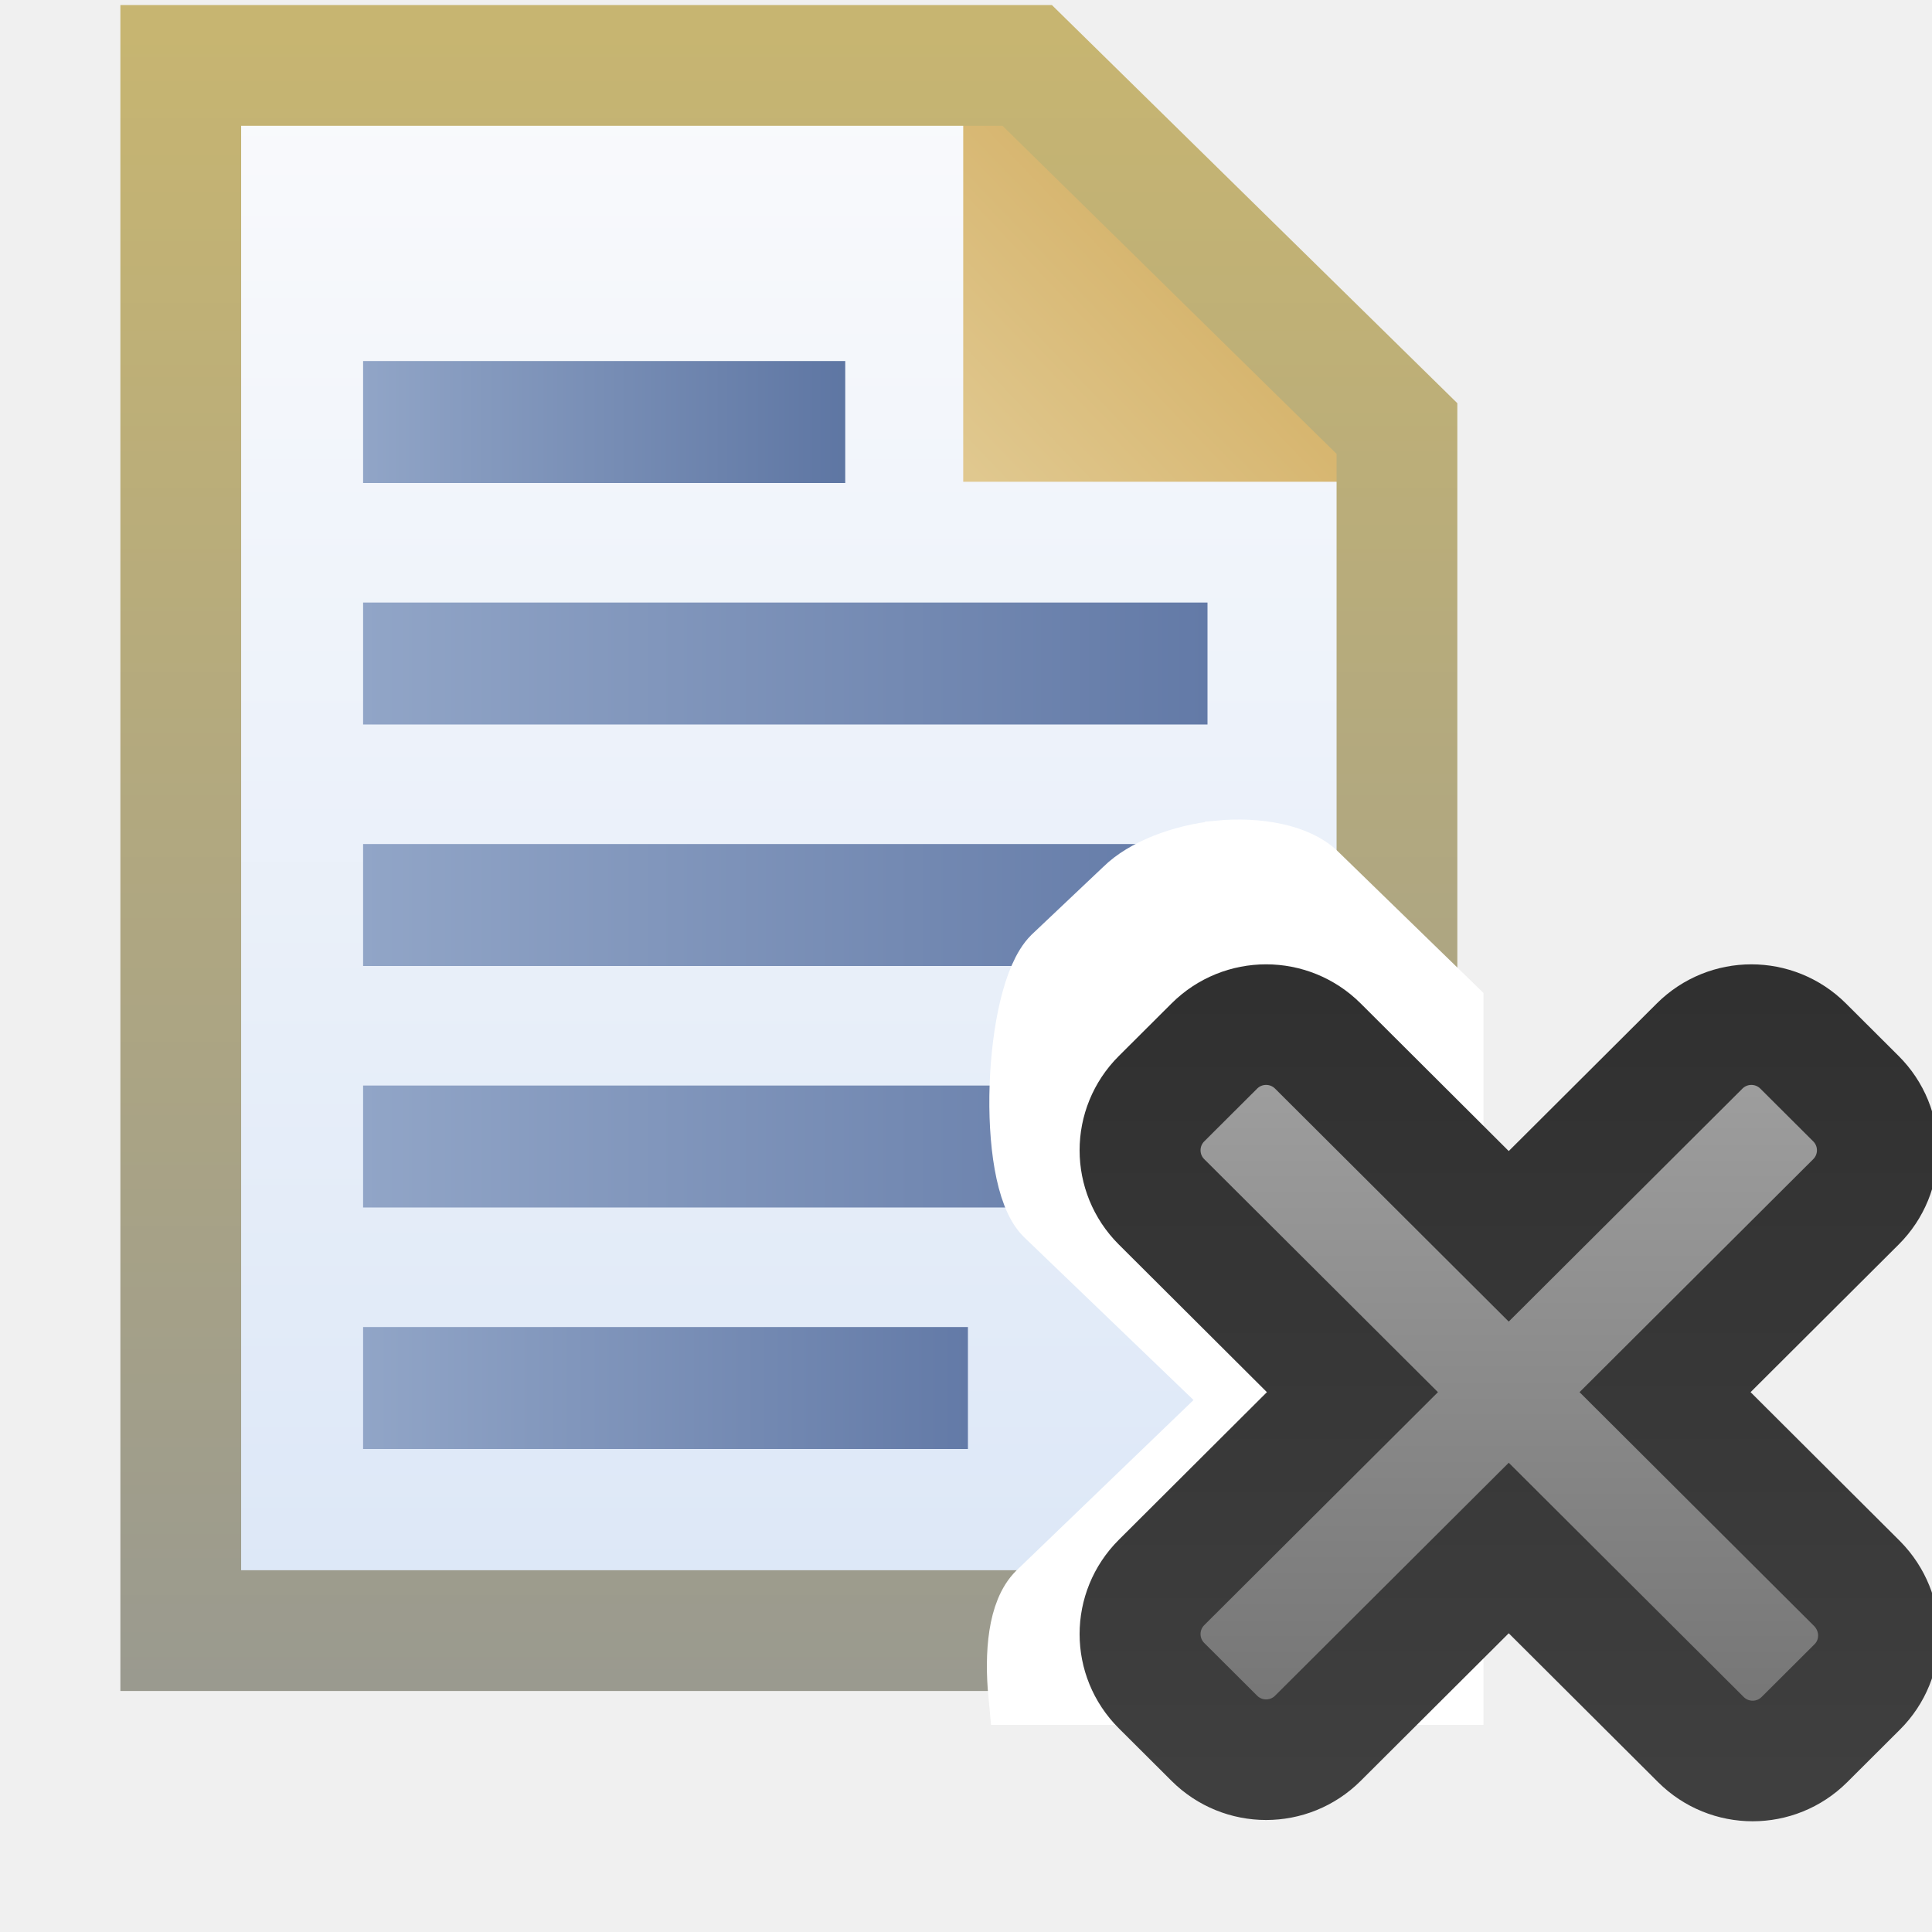
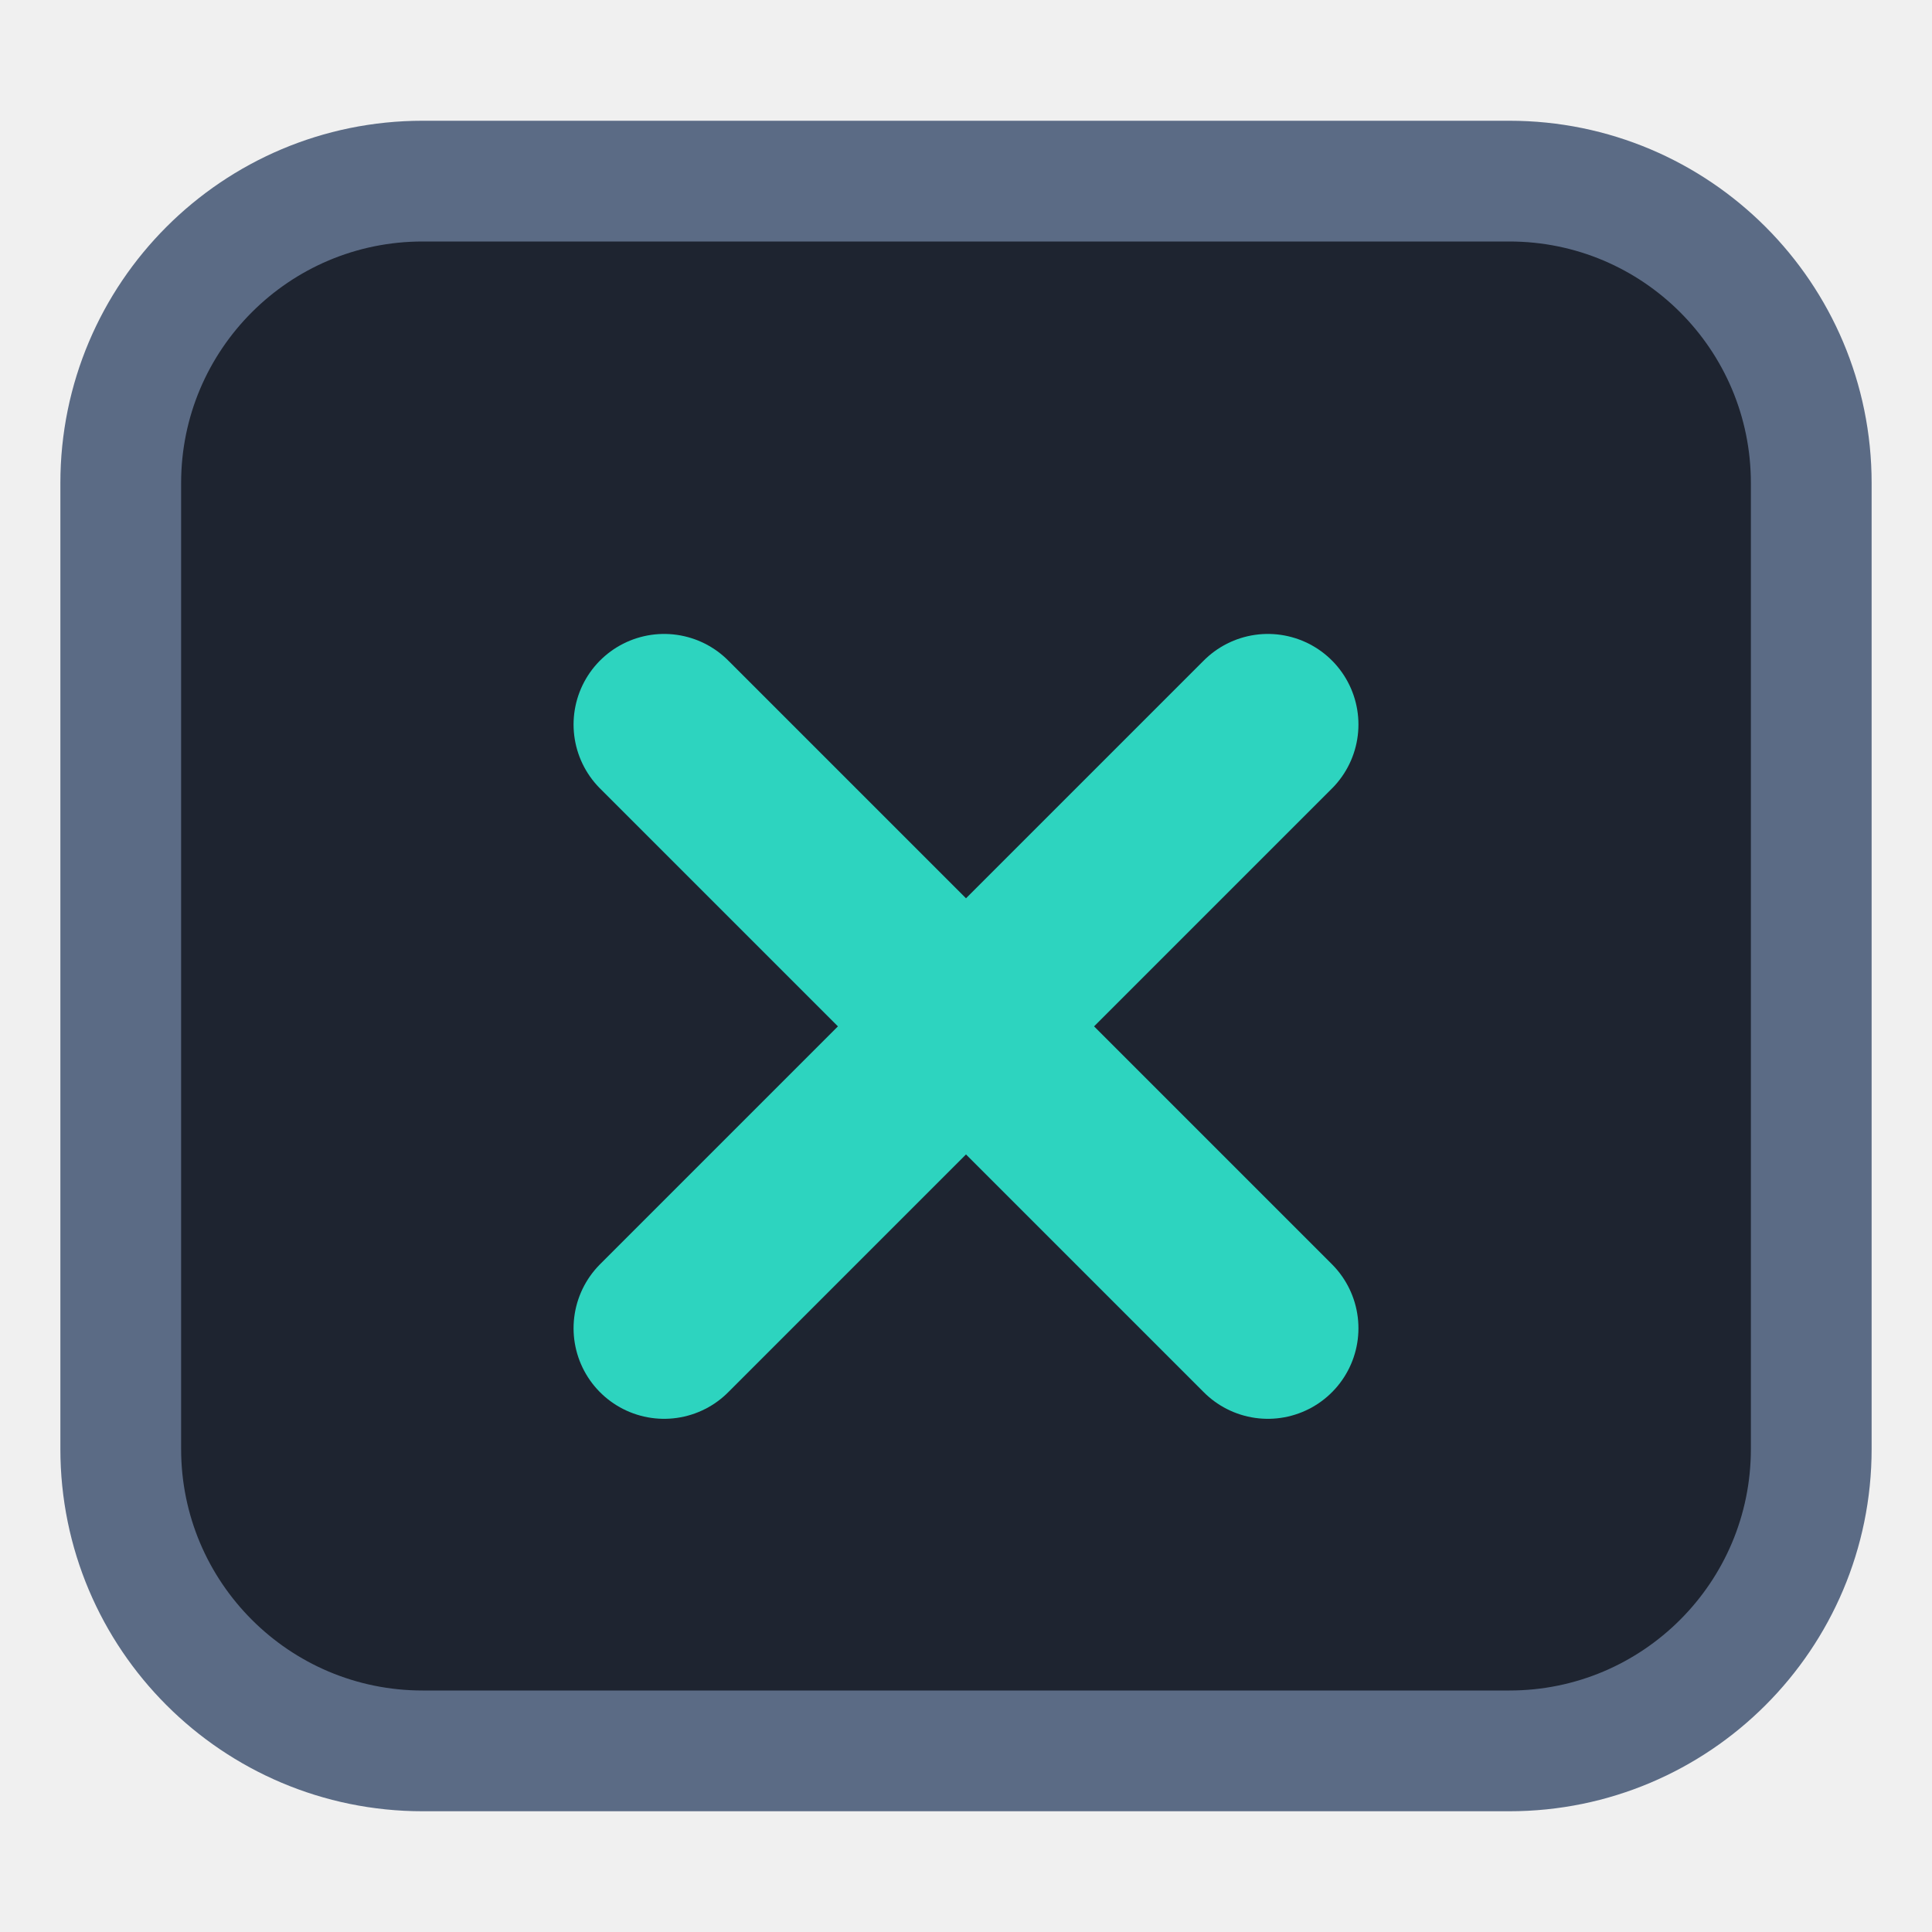
- <svg xmlns="http://www.w3.org/2000/svg" xmlns:xlink="http://www.w3.org/1999/xlink" width="16" height="16" id="svg2" version="1.1">
-   <defs id="defs4">
-     <linearGradient id="linearGradient5147">
-       <stop id="stop5149" offset="0" style="stop-color:#91a5c7;stop-opacity:1;" />
-       <stop id="stop5151" offset="1" style="stop-color:#637aa7;stop-opacity:1" />
-     </linearGradient>
-     <linearGradient id="linearGradient5141">
-       <stop id="stop5143" offset="0" style="stop-color:#91a5c7;stop-opacity:1;" />
-       <stop id="stop5145" offset="1" style="stop-color:#637aa7;stop-opacity:1" />
-     </linearGradient>
-     <linearGradient id="linearGradient5135">
-       <stop id="stop5137" offset="0" style="stop-color:#91a5c7;stop-opacity:1;" />
-       <stop id="stop5139" offset="1" style="stop-color:#637aa7;stop-opacity:1" />
-     </linearGradient>
-     <linearGradient id="linearGradient4994">
-       <stop style="stop-color:#f9fafc;stop-opacity:1;" offset="0" id="stop4996" />
-       <stop style="stop-color:#dce7f7;stop-opacity:1" offset="1" id="stop4998" />
-     </linearGradient>
-     <linearGradient id="linearGradient4902">
-       <stop style="stop-color:#c7b571;stop-opacity:1;" offset="0" id="stop4904" />
-       <stop style="stop-color:#9a9a8f;stop-opacity:1" offset="1" id="stop4906" />
-     </linearGradient>
-     <linearGradient id="linearGradient4894">
-       <stop style="stop-color:#e0c88f;stop-opacity:1" offset="0" id="stop4896" />
-       <stop style="stop-color:#d5b269;stop-opacity:1" offset="1" id="stop4898" />
-     </linearGradient>
-     <linearGradient id="linearGradient4877">
-       <stop id="stop4879" offset="0" style="stop-color:#91a5c7;stop-opacity:1;" />
-       <stop id="stop4881" offset="1" style="stop-color:#5e76a3;stop-opacity:1" />
-     </linearGradient>
-     <linearGradient id="linearGradient4861">
-       <stop style="stop-color:#91a5c7;stop-opacity:1;" offset="0" id="stop4863" />
-       <stop style="stop-color:#637aa7;stop-opacity:1" offset="1" id="stop4865" />
-     </linearGradient>
-     <linearGradient xlink:href="#linearGradient4877" id="linearGradient4867" x1="7.007" y1="1043.857" x2="11" y2="1043.857" gradientUnits="userSpaceOnUse" gradientTransform="translate(-4,-4)" />
-     <linearGradient xlink:href="#linearGradient4861" id="linearGradient4869" x1="7.007" y1="1045.857" x2="14" y2="1045.857" gradientUnits="userSpaceOnUse" gradientTransform="translate(-4,-4)" />
-     <linearGradient xlink:href="#linearGradient5147" id="linearGradient4871" x1="7.007" y1="1047.857" x2="14" y2="1047.857" gradientUnits="userSpaceOnUse" gradientTransform="translate(-4,-4)" />
-     <linearGradient xlink:href="#linearGradient5135" id="linearGradient4873" x1="7.007" y1="1051.857" x2="12.016" y2="1051.857" gradientUnits="userSpaceOnUse" gradientTransform="translate(-4,-4)" />
-     <linearGradient xlink:href="#linearGradient5141" id="linearGradient4875" x1="7.007" y1="1049.857" x2="14" y2="1049.857" gradientUnits="userSpaceOnUse" gradientTransform="translate(-4,-4)" />
-     <linearGradient xlink:href="#linearGradient4894" id="linearGradient4900" x1="7.999" y1="1042.231" x2="9.987" y2="1040.33" gradientUnits="userSpaceOnUse" gradientTransform="translate(0,-2)" />
-     <linearGradient xlink:href="#linearGradient4902" id="linearGradient4908" x1="10.545" y1="1038.578" x2="10.545" y2="1052.323" gradientUnits="userSpaceOnUse" gradientTransform="translate(-4,-2)" />
-     <linearGradient xlink:href="#linearGradient4994" id="linearGradient5000" x1="9.895" y1="1039.153" x2="9.895" y2="1051.838" gradientUnits="userSpaceOnUse" gradientTransform="translate(-4,-2)" />
-     <linearGradient id="linearGradient4852-7-8">
-       <stop id="stop4854-4-1" offset="0" style="stop-color:#707070;stop-opacity:1" />
-       <stop id="stop4856-0-2" offset="1" style="stop-color:#a0a0a0;stop-opacity:1" />
-     </linearGradient>
-     <linearGradient id="linearGradient4844-4-1">
-       <stop id="stop4846-8-4" offset="0" style="stop-color:#3f3f3f;stop-opacity:1;" />
-       <stop id="stop4848-8-9" offset="1" style="stop-color:#303030;stop-opacity:1;" />
-     </linearGradient>
-     <linearGradient y2="1038.581" x2="4.753" y1="1051.047" x1="4.753" gradientTransform="translate(1.9961442e-6,-9.9830355e-5)" gradientUnits="userSpaceOnUse" id="linearGradient6120" xlink:href="#linearGradient4852-7-8" />
-     <linearGradient y2="1037.7" x2="8.657" y1="1050.739" x1="8.657" gradientTransform="translate(1.9961442e-6,-9.9830355e-5)" gradientUnits="userSpaceOnUse" id="linearGradient6122" xlink:href="#linearGradient4844-4-1" />
-     <mask maskUnits="userSpaceOnUse" id="mask6204">
-       <path style="font-size:medium;font-style:normal;font-variant:normal;font-weight:normal;font-stretch:normal;text-indent:0;text-align:start;text-decoration:none;line-height:normal;letter-spacing:normal;word-spacing:normal;text-transform:none;direction:ltr;block-progression:tb;writing-mode:lr-tb;text-anchor:start;baseline-shift:baseline;color:#000000;fill:#ffffff;fill-opacity:1;stroke:none;stroke-width:1;marker:none;visibility:visible;display:inline;overflow:visible;enable-background:accumulate;font-family:Sans;-inkscape-font-specification:Sans" d="m 1,1036.393 0,0.5 0,12.969 0,0.5 0.5,0 10.062,0 0.5,0 0,-0.5 0,-9.969 0,-0.219 -0.156,-0.125 -3.062,-3 -0.125,-0.156 -0.219,0 -7,0 -0.5,0 z" id="path6206" />
-     </mask>
-     <filter id="filter6988" x="-0.393" width="1.785" y="-0.393" height="1.785">
-       <feGaussianBlur stdDeviation="1.205" id="feGaussianBlur6990" />
-     </filter>
-   </defs>
-   <g id="layer1" style="display:inline" transform="translate(0,-1036.362)">
-     <path style="fill:url(#linearGradient5000);fill-opacity:1;stroke:none;display:inline" d="m 1.497,1036.904 7.01,0 3.062,3.007 0,9.955 -10.072,0 z" id="rect4001-3" />
-     <path style="fill:url(#linearGradient4900);fill-opacity:1;stroke:none" d="m 7.977,1036.441 0,3.911 3.977,0 z" id="path4884" />
-     <path style="fill:none;stroke:url(#linearGradient4908);stroke-width:1;stroke-linecap:butt;stroke-linejoin:miter;stroke-miterlimit:4;stroke-opacity:1;stroke-dashoffset:0" d="m 1.497,1036.904 7.01,0 3.062,3.007 0,9.955 -10.072,0 z" id="rect4001" />
-     <rect style="fill:url(#linearGradient4867);fill-opacity:1;stroke:none;display:inline" id="rect4001-1" width="3.993" height="1.01" x="3.007" y="1039.352" />
-     <rect style="fill:url(#linearGradient4869);fill-opacity:1;stroke:none;display:inline" id="rect4001-1-7" width="6.993" height="1.01" x="3.007" y="1041.352" />
-     <rect style="fill:url(#linearGradient4871);fill-opacity:1;stroke:none;display:inline" id="rect4001-1-7-4" width="6.993" height="1.01" x="3.007" y="1043.352" />
-     <rect style="fill:url(#linearGradient4875);fill-opacity:1;stroke:none;display:inline" id="rect4001-1-7-4-0" width="6.993" height="1.01" x="3.007" y="1045.352" />
-     <rect style="fill:url(#linearGradient4873);fill-opacity:1;stroke:none;display:inline" id="rect4001-1-7-4-0-9" width="5.009" height="1.01" x="3.007" y="1047.352" />
-     <g id="g6200" mask="url(#mask6204)" transform="matrix(1.466018,0,0,1.221268,-5.637399,-232.0796)">
-       <g transform="matrix(0.5394785,0,0,0.5394785,7.846281,484.4695)" id="layer1-8" style="opacity:0.75;fill:#ffffff;stroke:#ffffff;stroke-width:3.707;stroke-miterlimit:4;stroke-dasharray:none;display:inline;filter:url(#filter6988)">
-         <path style="fill:#ffffff;fill-opacity:1;stroke:#ffffff;stroke-width:3.707;stroke-linecap:round;stroke-linejoin:miter;stroke-miterlimit:4;stroke-opacity:1;stroke-dasharray:none;stroke-dashoffset:0;display:inline" d="m 13.419,1038.655 c -0.468,-0.468 -1.222,-0.468 -1.69,-10e-5 l -3.113,3.113 -3.113,-3.113 c -0.468,-0.468 -1.222,-0.468 -1.69,0 l -0.86,0.86 c -0.468,0.468 -0.468,1.222 3.66e-5,1.69 l 3.113,3.113 -3.113,3.113 c -0.468,0.468 -0.468,1.222 -1.34e-5,1.69 l 0.86,0.86 c 0.468,0.468 1.222,0.468 1.69,0 l 3.113,-3.113 3.134,3.134 c 0.468,0.468 1.222,0.468 1.69,0 l 0.86,-0.86 c 0.468,-0.468 0.463,-1.217 -3.7e-5,-1.69 l -3.134,-3.134 3.113,-3.113 c 0.468,-0.468 0.468,-1.222 3.4e-5,-1.69 z" id="rect4043" />
-       </g>
-     </g>
-     <g style="display:inline" id="layer1-8-8" transform="matrix(0.5076739,0,0,0.5061245,8.120638,519.3365)">
-       <path style="fill:#ffffff;fill-opacity:1;stroke:#ffffff;stroke-width:0.507;stroke-opacity:1" d="m 10.094,7.049 c -0.317,0.032 -0.622,0.154 -0.781,0.312 l -0.594,0.562 C 8.401,8.241 8.338,9.745 8.656,10.062 L 10.25,11.594 8.594,13.188 C 8.435,13.346 8.406,13.692 8.438,14.031 l 3.594,0 0,-5.701 -1.125,-1.094 c -0.159,-0.159 -0.495,-0.219 -0.812,-0.188 z" transform="matrix(1.969769,0,0,1.975798,-15.99578,1021.539)" id="rect3911" />
-       <path id="rect4043-2" d="m 13.419,1038.655 c -0.468,-0.468 -1.222,-0.468 -1.69,-10e-5 l -3.113,3.113 -3.113,-3.113 c -0.468,-0.468 -1.222,-0.468 -1.69,0 l -0.86,0.86 c -0.468,0.468 -0.468,1.222 3.66e-5,1.69 l 3.113,3.113 -3.113,3.113 c -0.468,0.468 -0.468,1.222 -1.34e-5,1.69 l 0.86,0.86 c 0.468,0.468 1.222,0.468 1.69,0 l 3.113,-3.113 3.134,3.134 c 0.468,0.468 1.222,0.468 1.69,0 l 0.86,-0.86 c 0.468,-0.468 0.463,-1.217 -3.7e-5,-1.69 l -3.134,-3.134 3.113,-3.113 c 0.468,-0.468 0.468,-1.222 3.4e-5,-1.69 z" style="fill:url(#linearGradient6120);fill-opacity:1;stroke:url(#linearGradient6122);stroke-width:1.973;stroke-linecap:round;stroke-linejoin:miter;stroke-miterlimit:4;stroke-opacity:1;stroke-dasharray:none;stroke-dashoffset:0;display:inline" />
-     </g>
-   </g>
+ <svg xmlns="http://www.w3.org/2000/svg" width="16" height="16" viewBox="0 0 16 16">
+   <rect x="1" y="1.5" width="14" height="13" rx="2.5" fill="#1E2430" stroke="#5B6B85" stroke-width="1" />
+   <path d="M5.5 6 L10.5 11 M10.5 6 L5.5 11" stroke="#2DD4BF" stroke-width="1.5" stroke-linecap="round" />
</svg>
